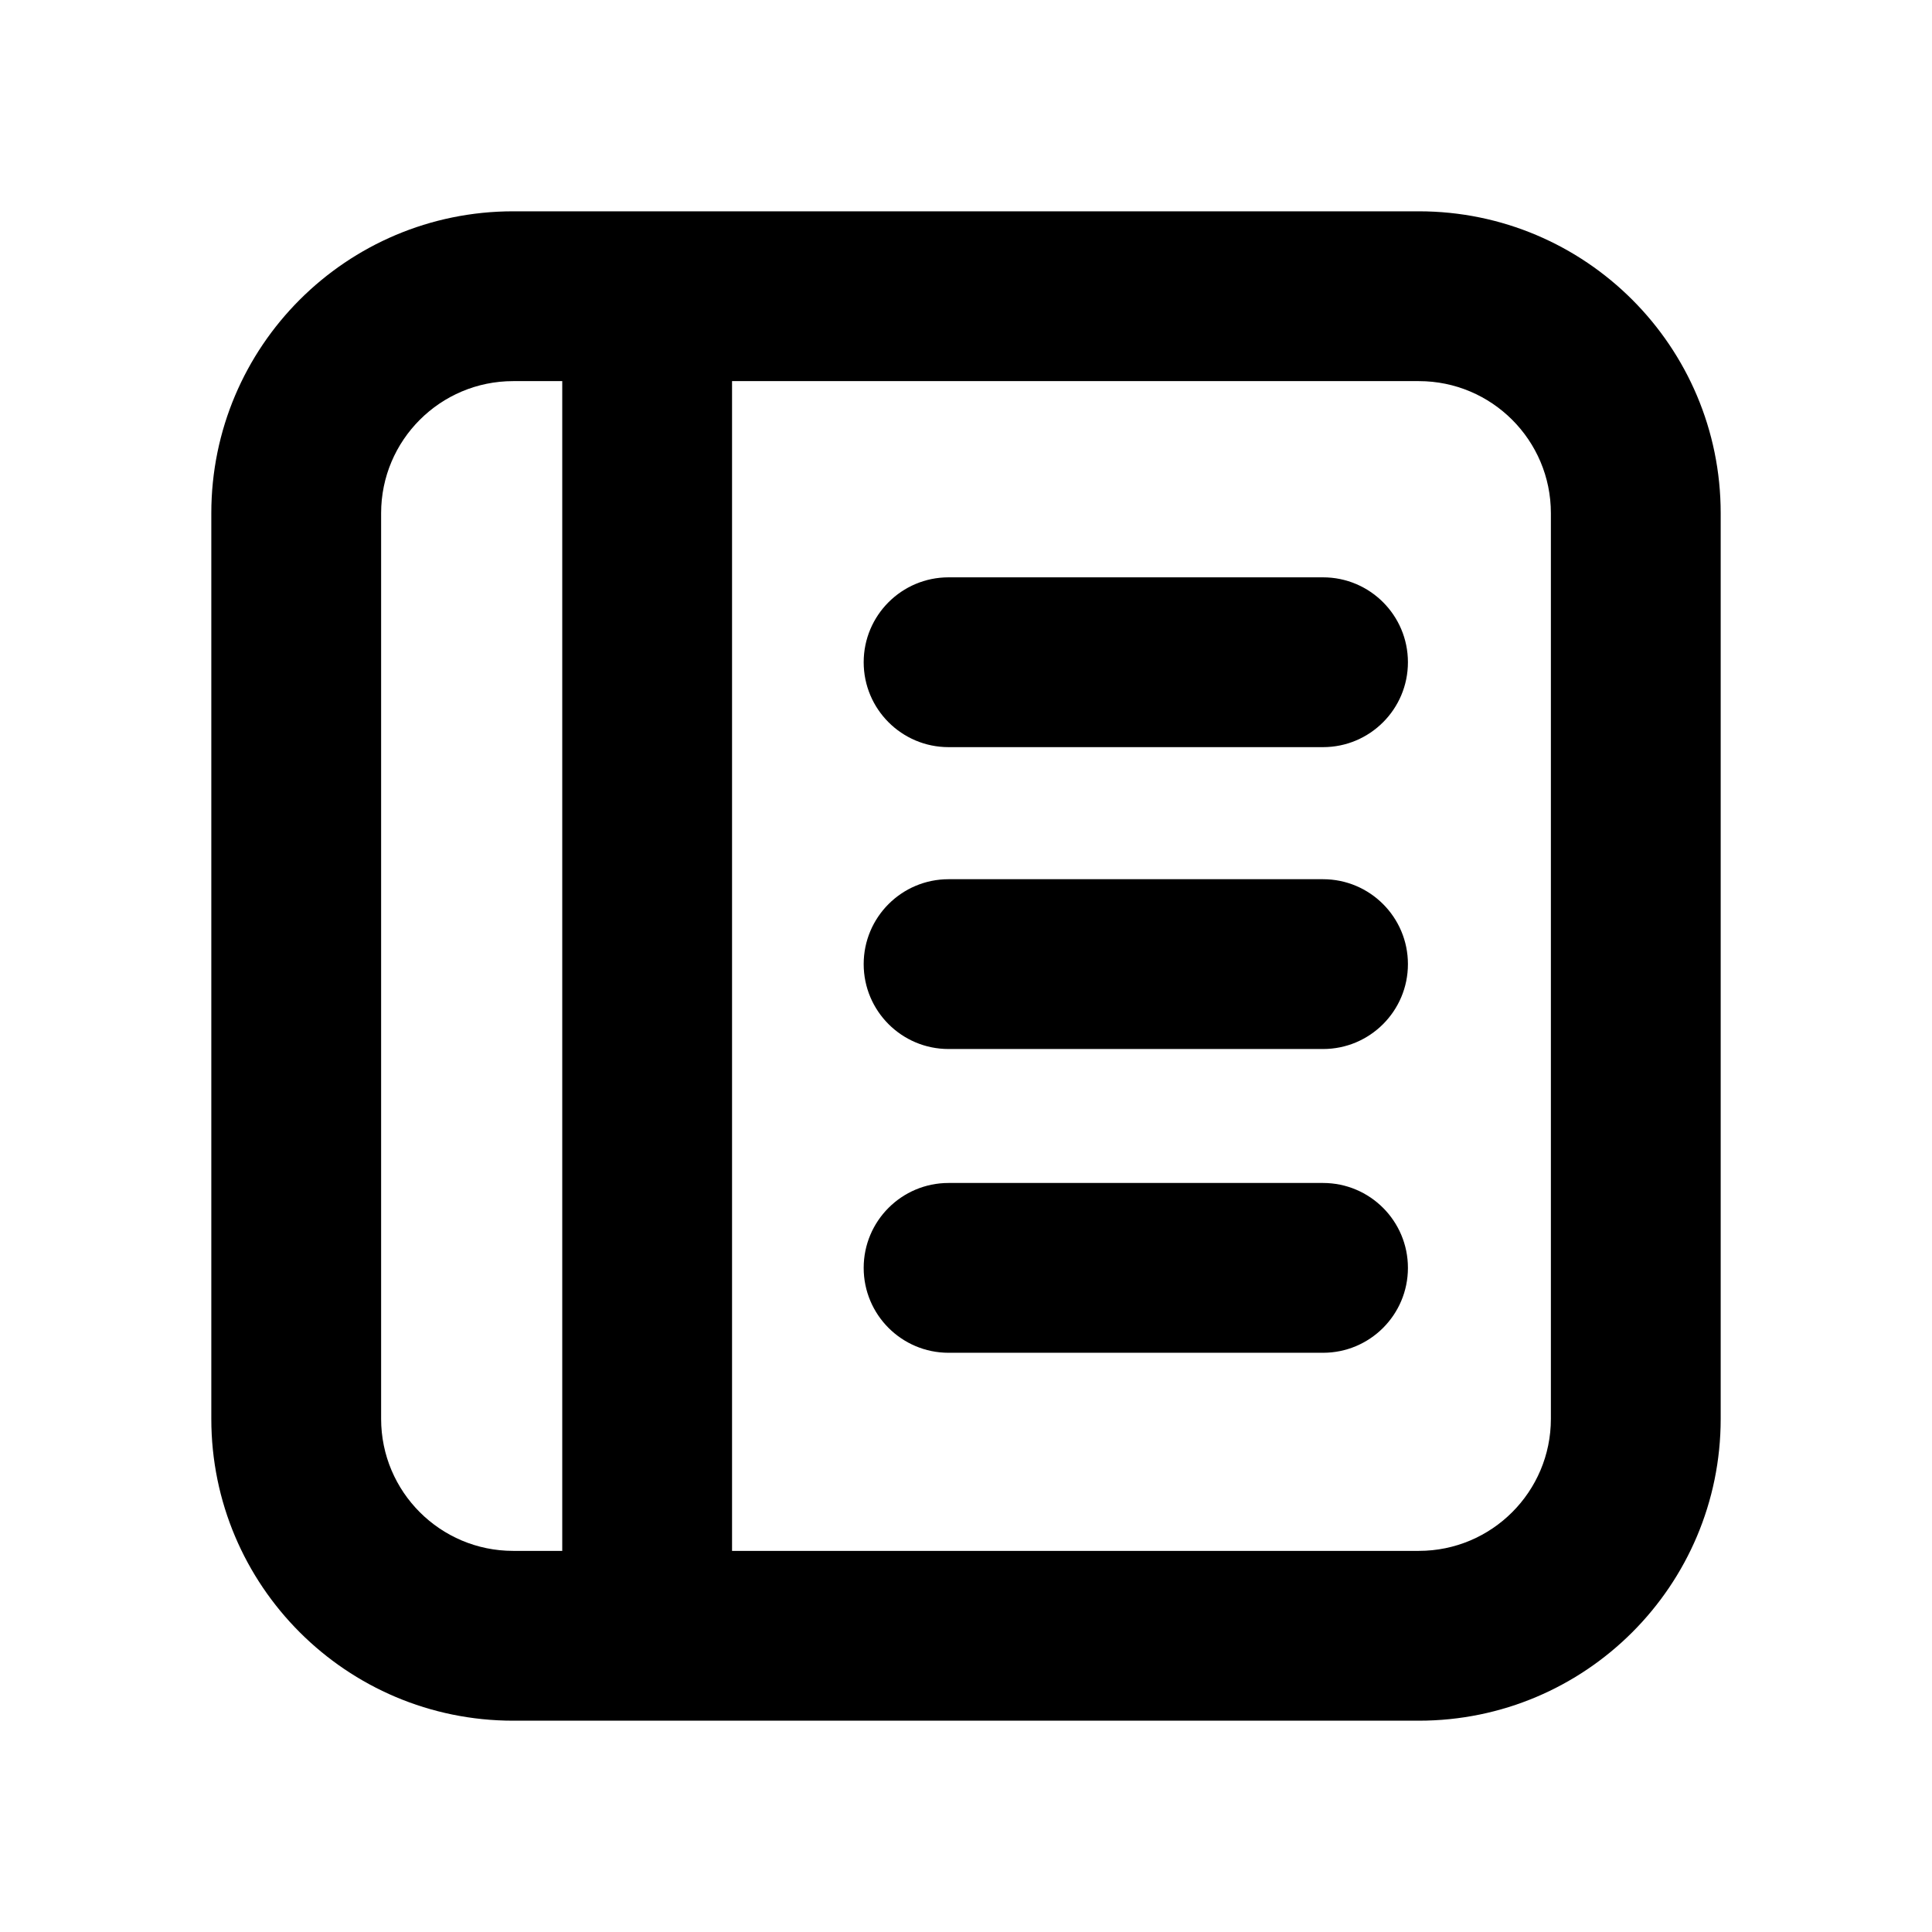
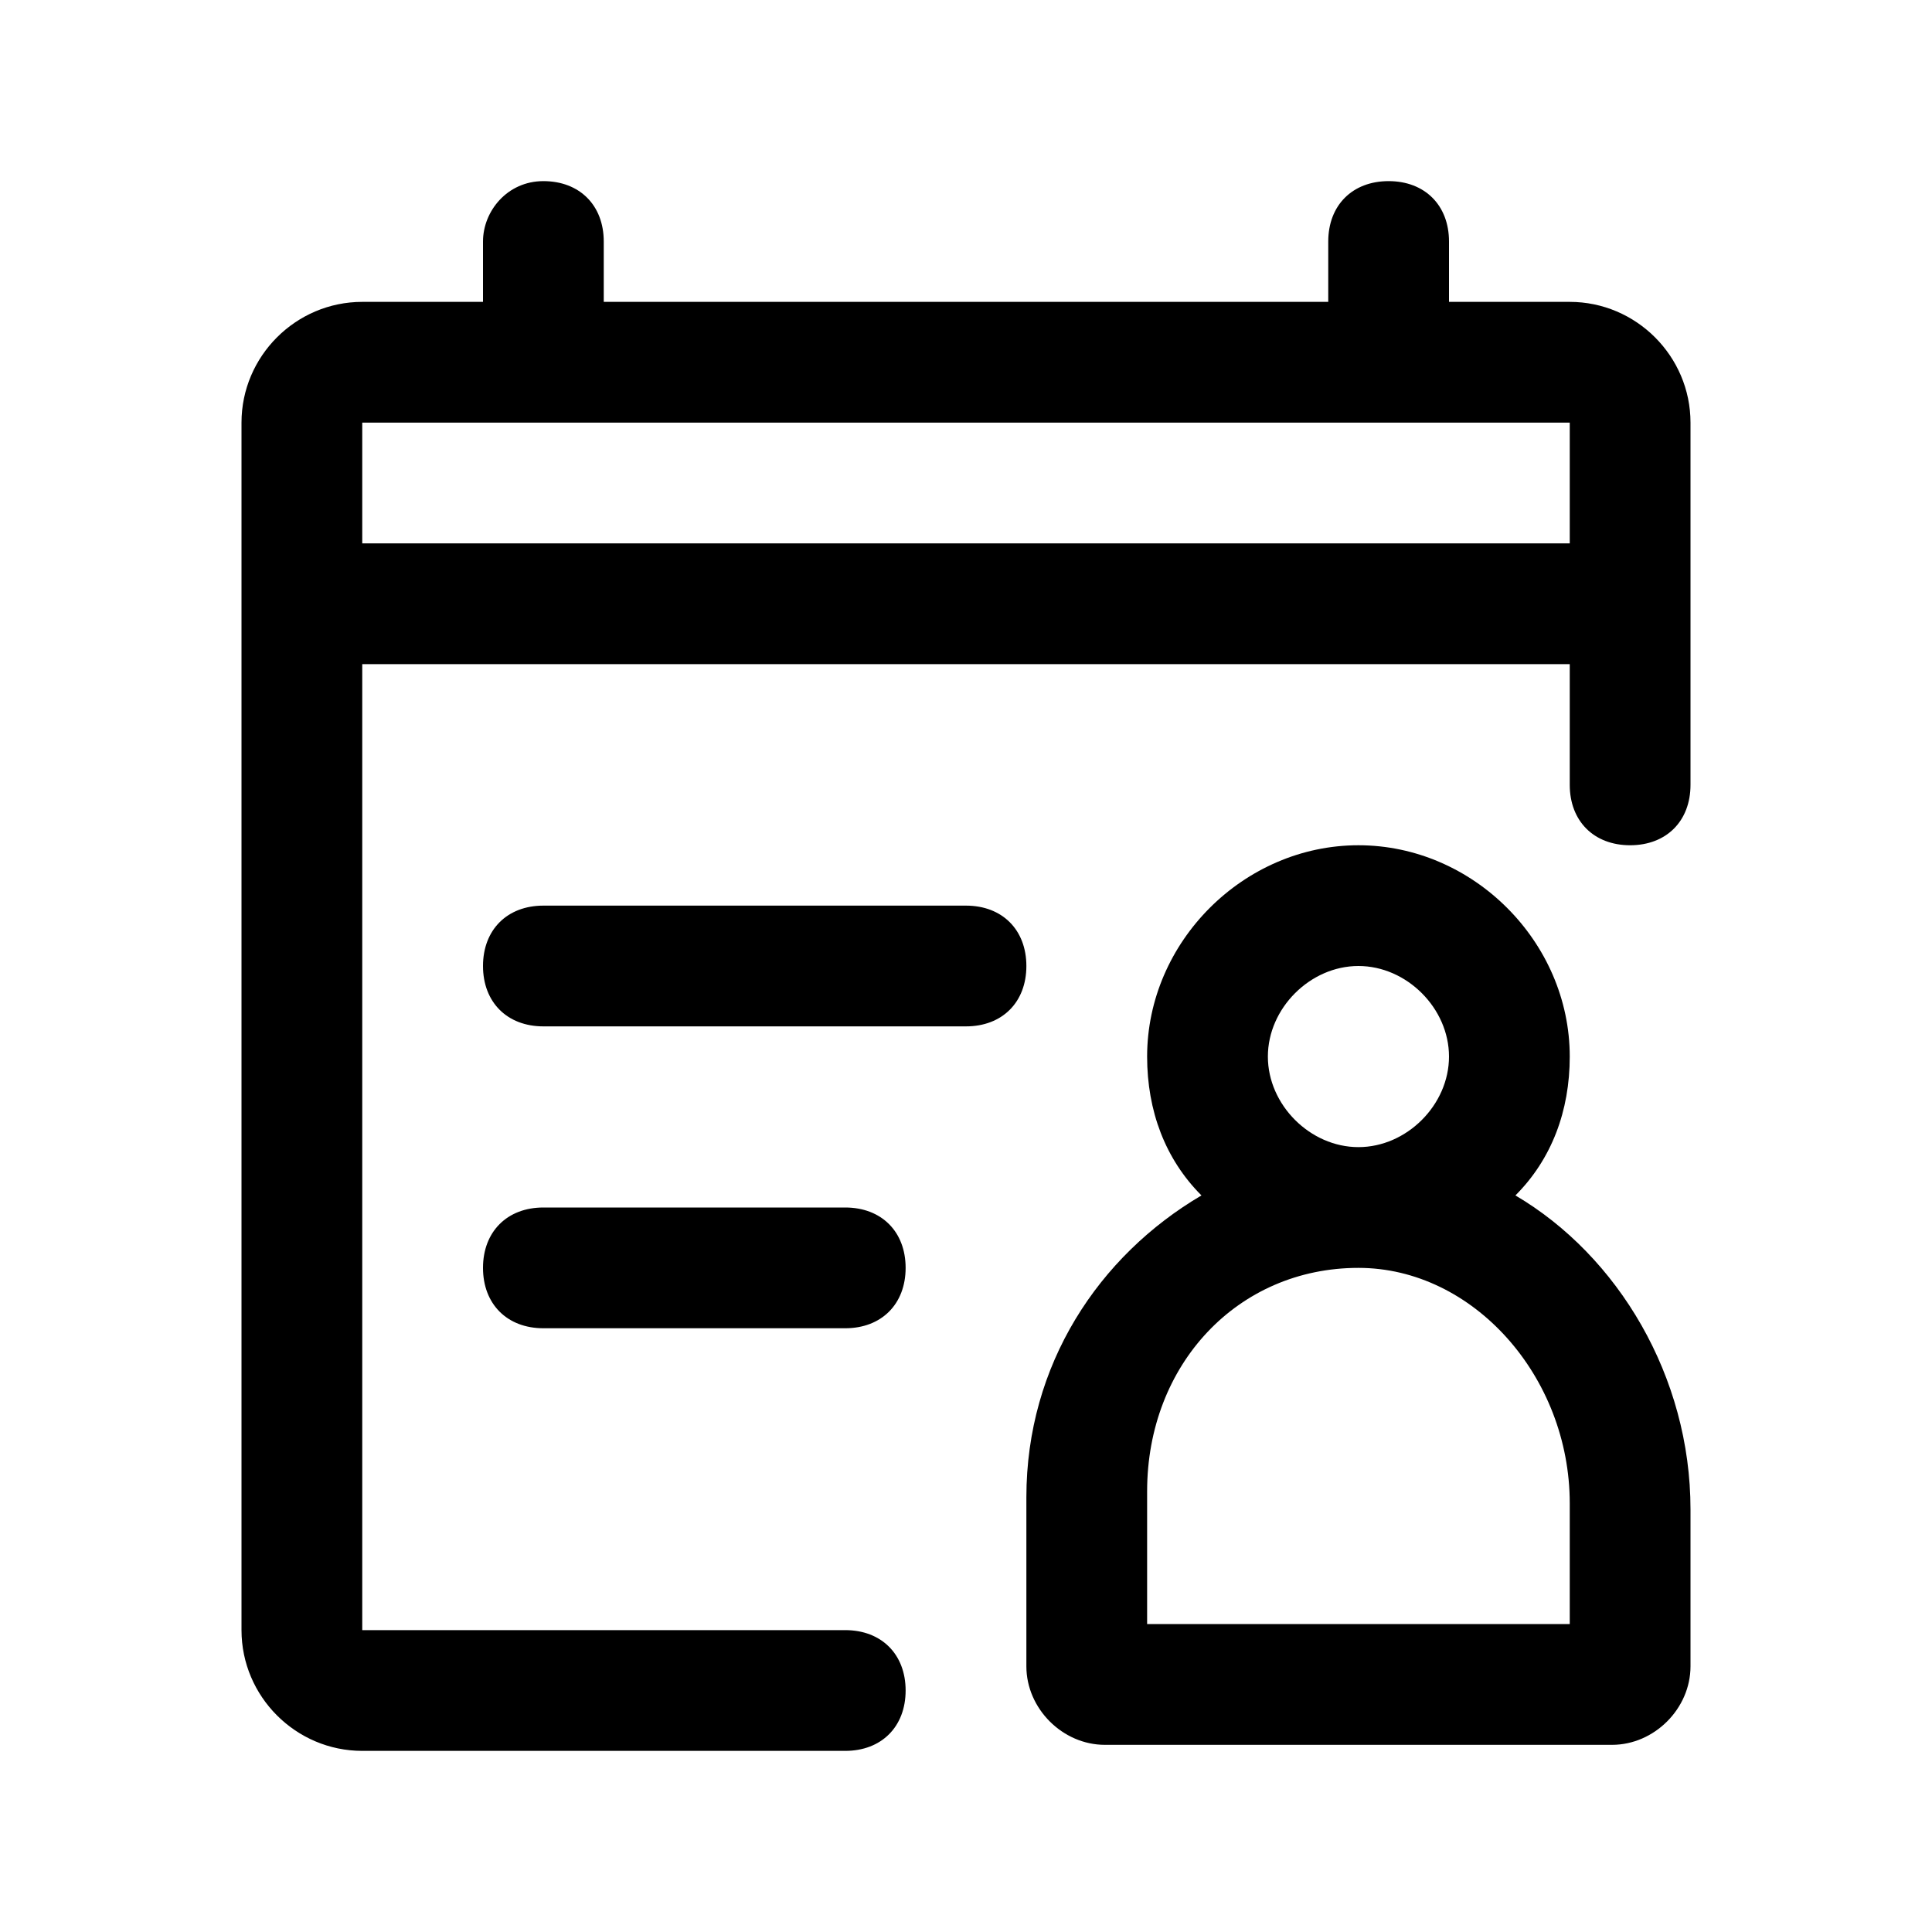
<svg xmlns="http://www.w3.org/2000/svg" class="icon" width="200px" height="200.00px" viewBox="0 0 1024 1024" version="1.1">
-   <path d="M272 202c-38.66 0-70 31.34-70 70v480c0 38.66 31.34 70 70 70h480c38.66 0 70-31.34 70-70V272c0-38.66-31.34-70-70-70H272z m0-90h480c88.366 0 160 71.634 160 160v480c0 88.366-71.634 160-160 160H272c-88.366 0-160-71.634-160-160V272c0-88.366 71.634-160 160-160z m26 90h90v620h-90V202z m403.23 104c24.854 0 45 20.148 45 45s-20.146 45-45 45h-198.46c-24.854 0-45-20.148-45-45s20.146-45 45-45h198.46z m0 160c24.854 0 45 20.148 45 45s-20.146 45-45 45h-198.46c-24.854 0-45-20.148-45-45s20.146-45 45-45h198.46z m0 161c24.854 0 45 20.148 45 45s-20.146 45-45 45h-198.46c-24.854 0-45-20.148-45-45s20.146-45 45-45h198.46z" />
+   <path d="M803.2 633.6c19.2-19.2 28.8-44.8 28.8-73.6 0-60.8-51.2-112-112-112S608 499.2 608 560c0 28.8 9.6 54.4 28.8 73.6-54.4 32-92.8 89.6-92.8 160v89.6c0 22.4 19.2 41.6 41.6 41.6h268.8c22.4 0 41.6-19.2 41.6-41.6V800c0-70.4-38.4-134.4-92.8-166.4zM720 512c25.6 0 48 22.4 48 48s-22.4 48-48 48-48-22.4-48-48 22.4-48 48-48zM832 860.8h-224v-70.4c0-67.2 48-118.4 112-118.4 60.8 0 112 57.6 112 124.8v64zM832 160h-64V128c0-19.2-12.8-32-32-32s-32 12.8-32 32v32H320V128c0-19.2-12.8-32-32-32s-32 16-32 32v32H192c-35.2 0-64 28.8-64 64v640c0 35.2 28.8 64 64 64h256c19.2 0 32-12.8 32-32s-12.8-32-32-32H192V352h640v64c0 19.2 12.8 32 32 32s32-12.8 32-32V224c0-35.2-28.8-64-64-64zM192 288V224h640v64H192zM512 480H288c-19.2 0-32 12.8-32 32s12.8 32 32 32h224c19.2 0 32-12.8 32-32s-12.8-32-32-32zM288 640c-19.2 0-32 12.8-32 32s12.8 32 32 32h160c19.2 0 32-12.8 32-32s-12.8-32-32-32H288z" />
</svg>
